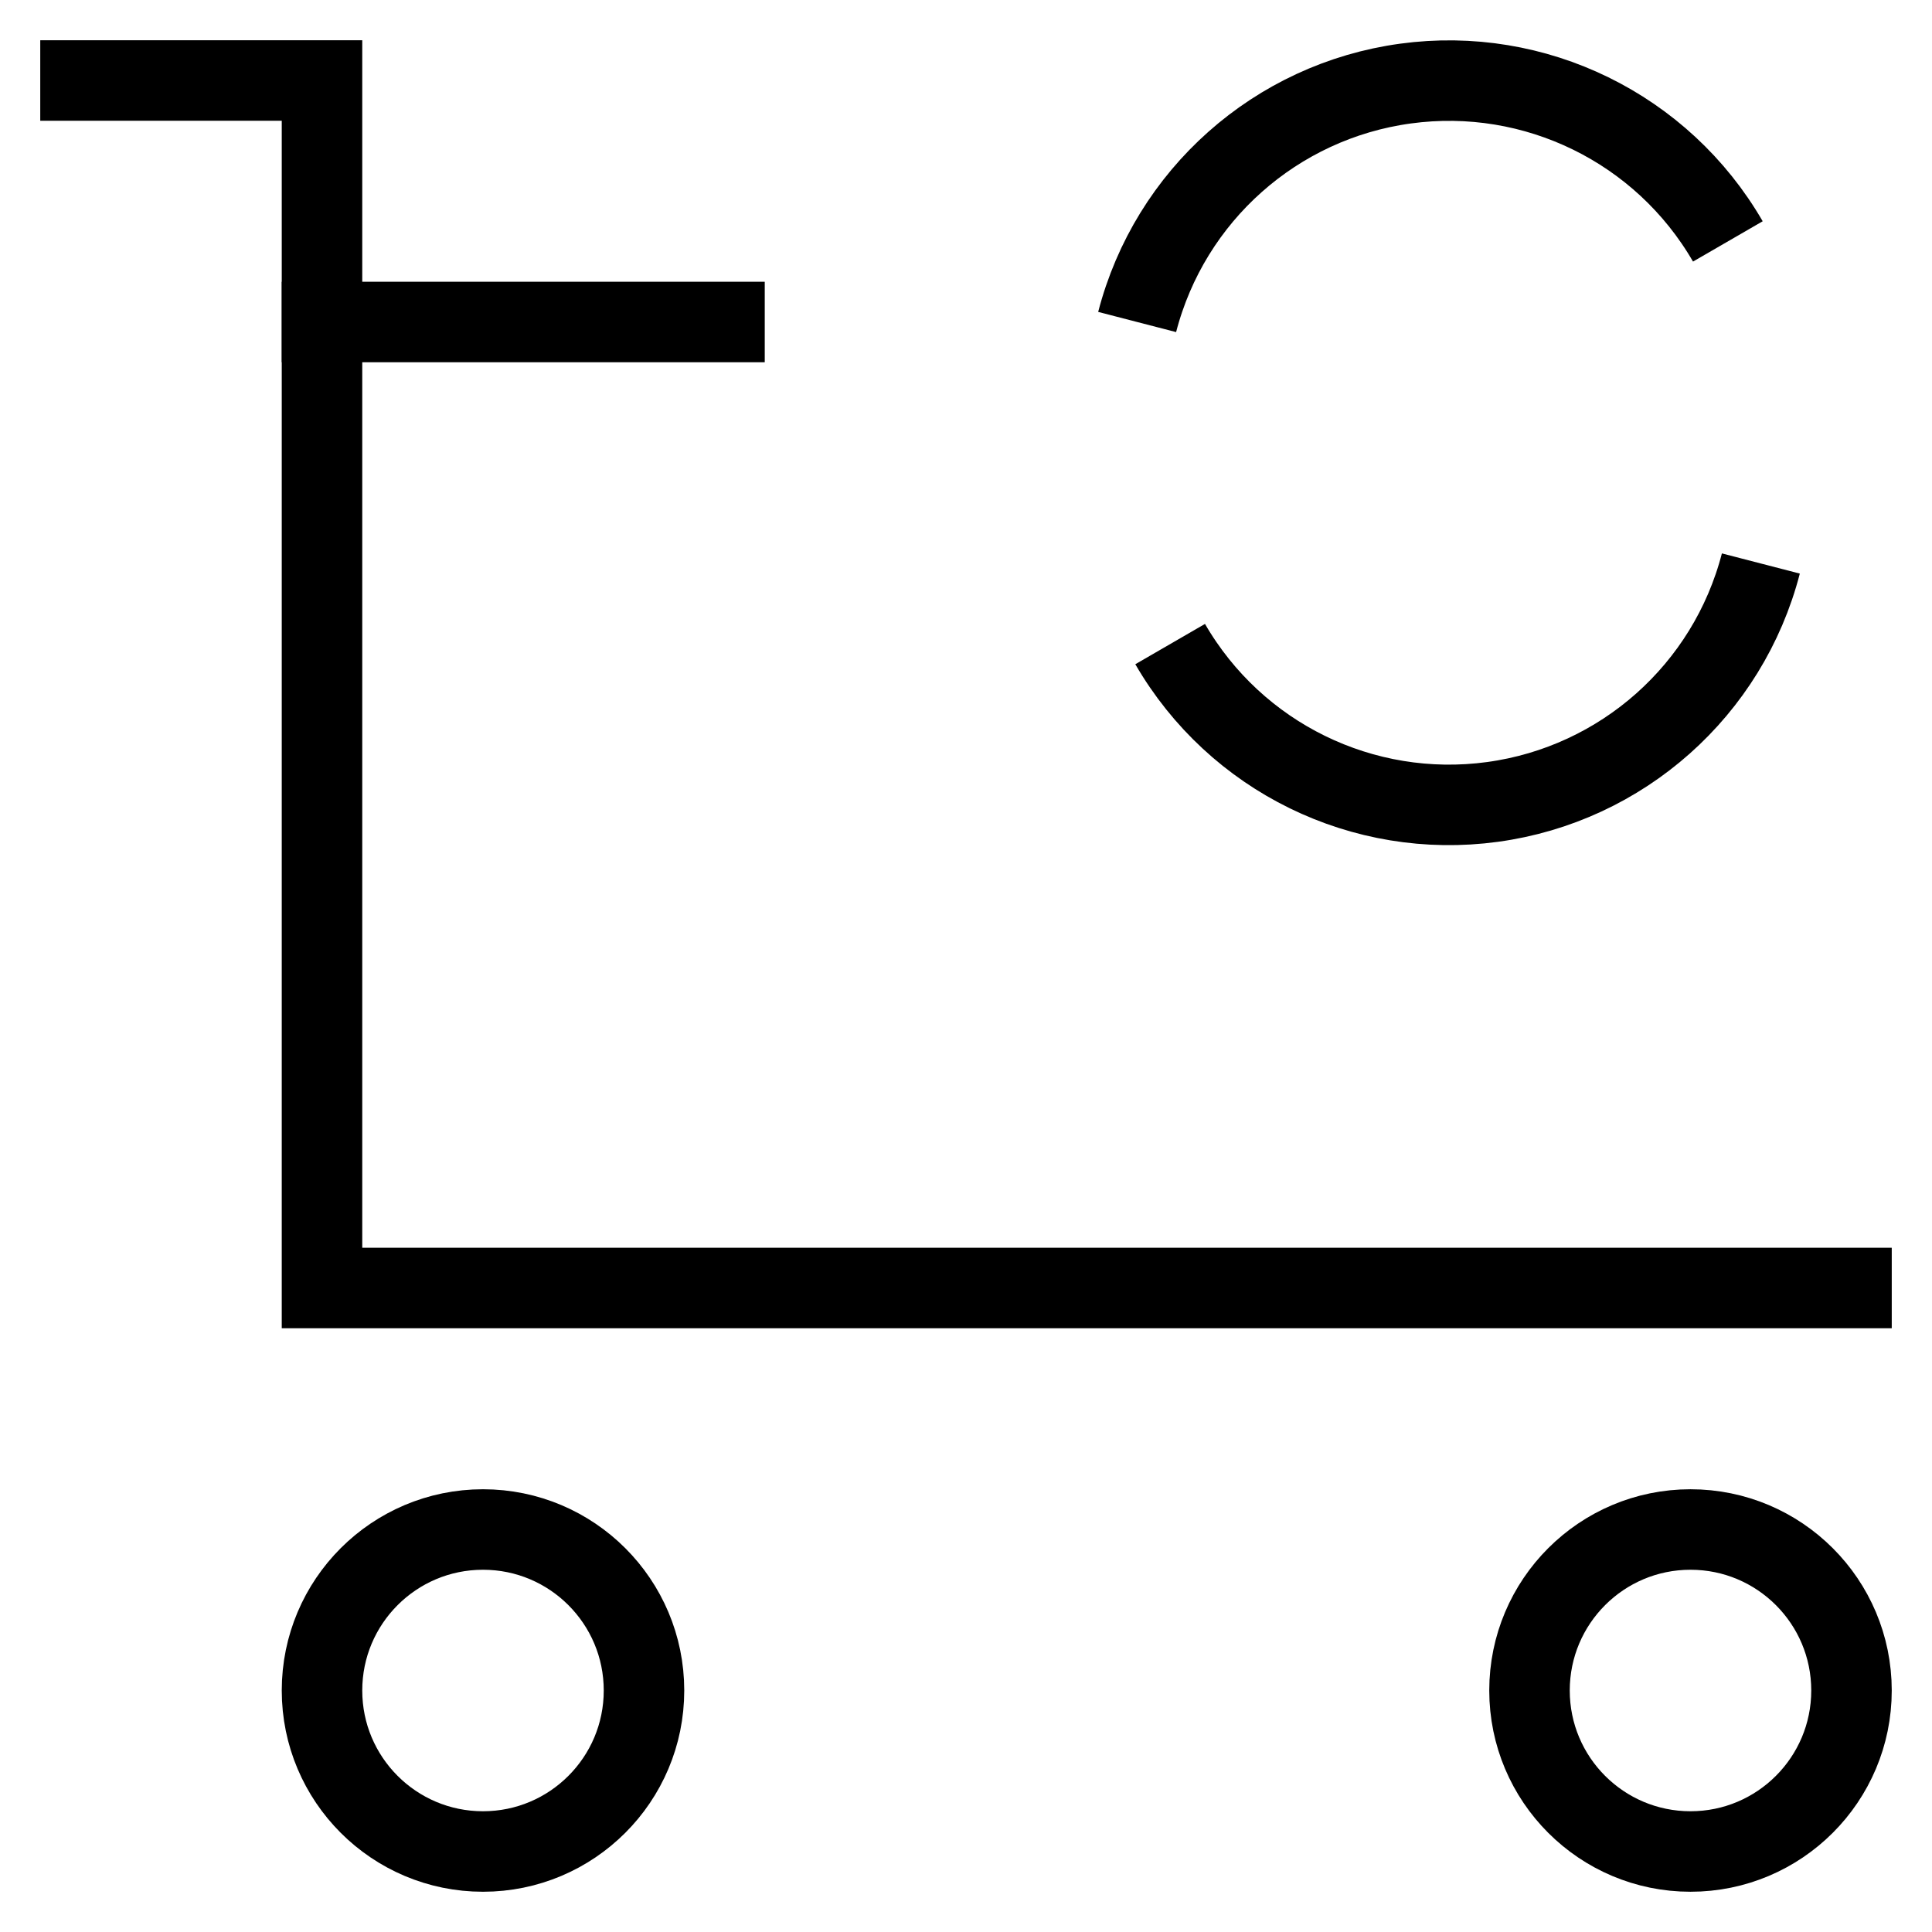
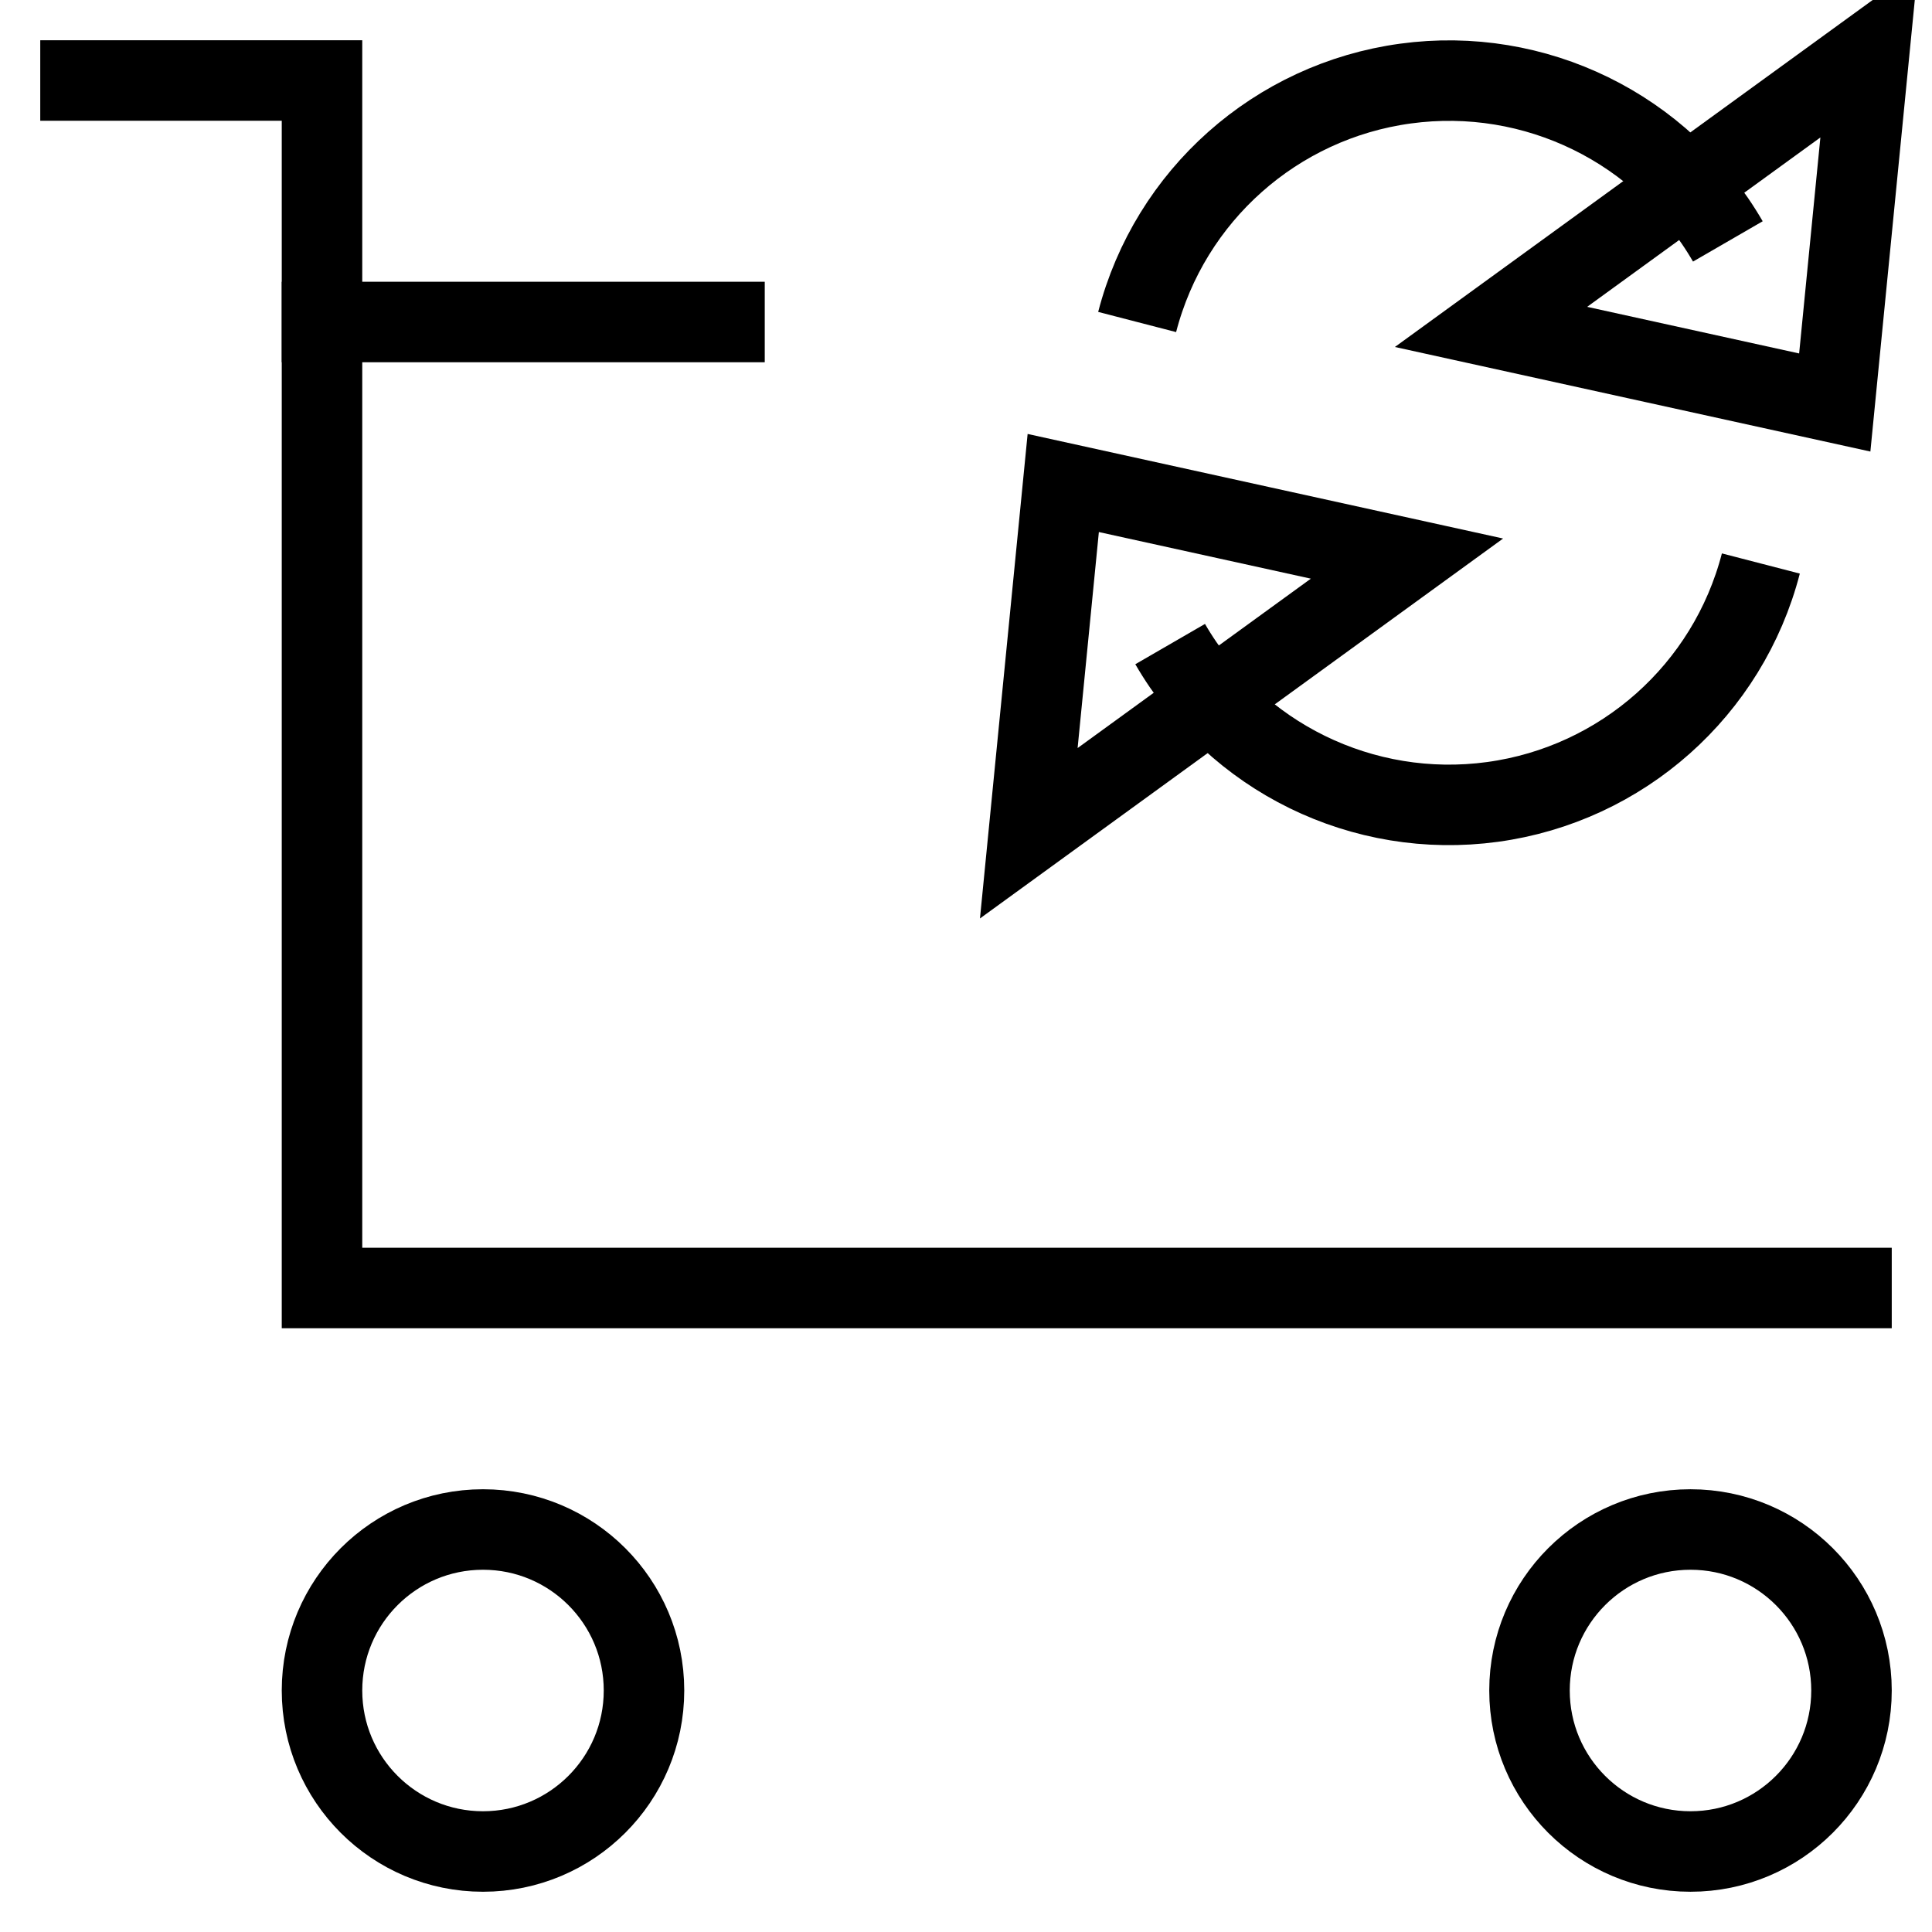
<svg xmlns="http://www.w3.org/2000/svg" id="nc_icon" xml:space="preserve" viewBox="0 0 24 24">
  <g fill="none" class="nc-icon-wrapper">
    <path stroke="currentColor" stroke-linecap="square" stroke-miterlimit="10" d="M1 1h3v15h19" vector-effect="non-scaling-stroke" />
    <circle cx="6" cy="21" r="2" stroke="currentColor" stroke-linecap="square" stroke-miterlimit="10" data-color="color-2" vector-effect="non-scaling-stroke" />
    <circle cx="21" cy="21" r="2" stroke="currentColor" stroke-linecap="square" stroke-miterlimit="10" data-color="color-2" vector-effect="non-scaling-stroke" />
    <path stroke="currentColor" stroke-linecap="square" stroke-miterlimit="10" d="M4 4h5" vector-effect="non-scaling-stroke" />
    <path stroke="currentColor" stroke-miterlimit="10" d="M14.126 4a4.002 4.002 0 0 1 7.338-1.001" data-cap="butt" data-color="color-2" vector-effect="non-scaling-stroke" />
-     <path d="M23.22.649 22.792 5l-4.27-.939z" data-color="color-2" data-stroke="none" />
+     <path d="M23.22.649 22.792 5l-4.27-.939z" data-color="color-2" stroke="currentColor" stroke-linecap="square" stroke-miterlimit="10" fill="none" vector-effect="non-scaling-stroke" />
    <path stroke="currentColor" stroke-miterlimit="10" d="M21.874 7a4.002 4.002 0 0 1-7.338 1.001" data-cap="butt" data-color="color-2" vector-effect="non-scaling-stroke" />
-     <path d="M12.78 10.351 13.208 6l4.27.939z" data-color="color-2" data-stroke="none" />
+     <path d="M12.78 10.351 13.208 6l4.27.939z" data-color="color-2" stroke="currentColor" stroke-linecap="square" stroke-miterlimit="10" fill="none" vector-effect="non-scaling-stroke" />
  </g>
</svg>
